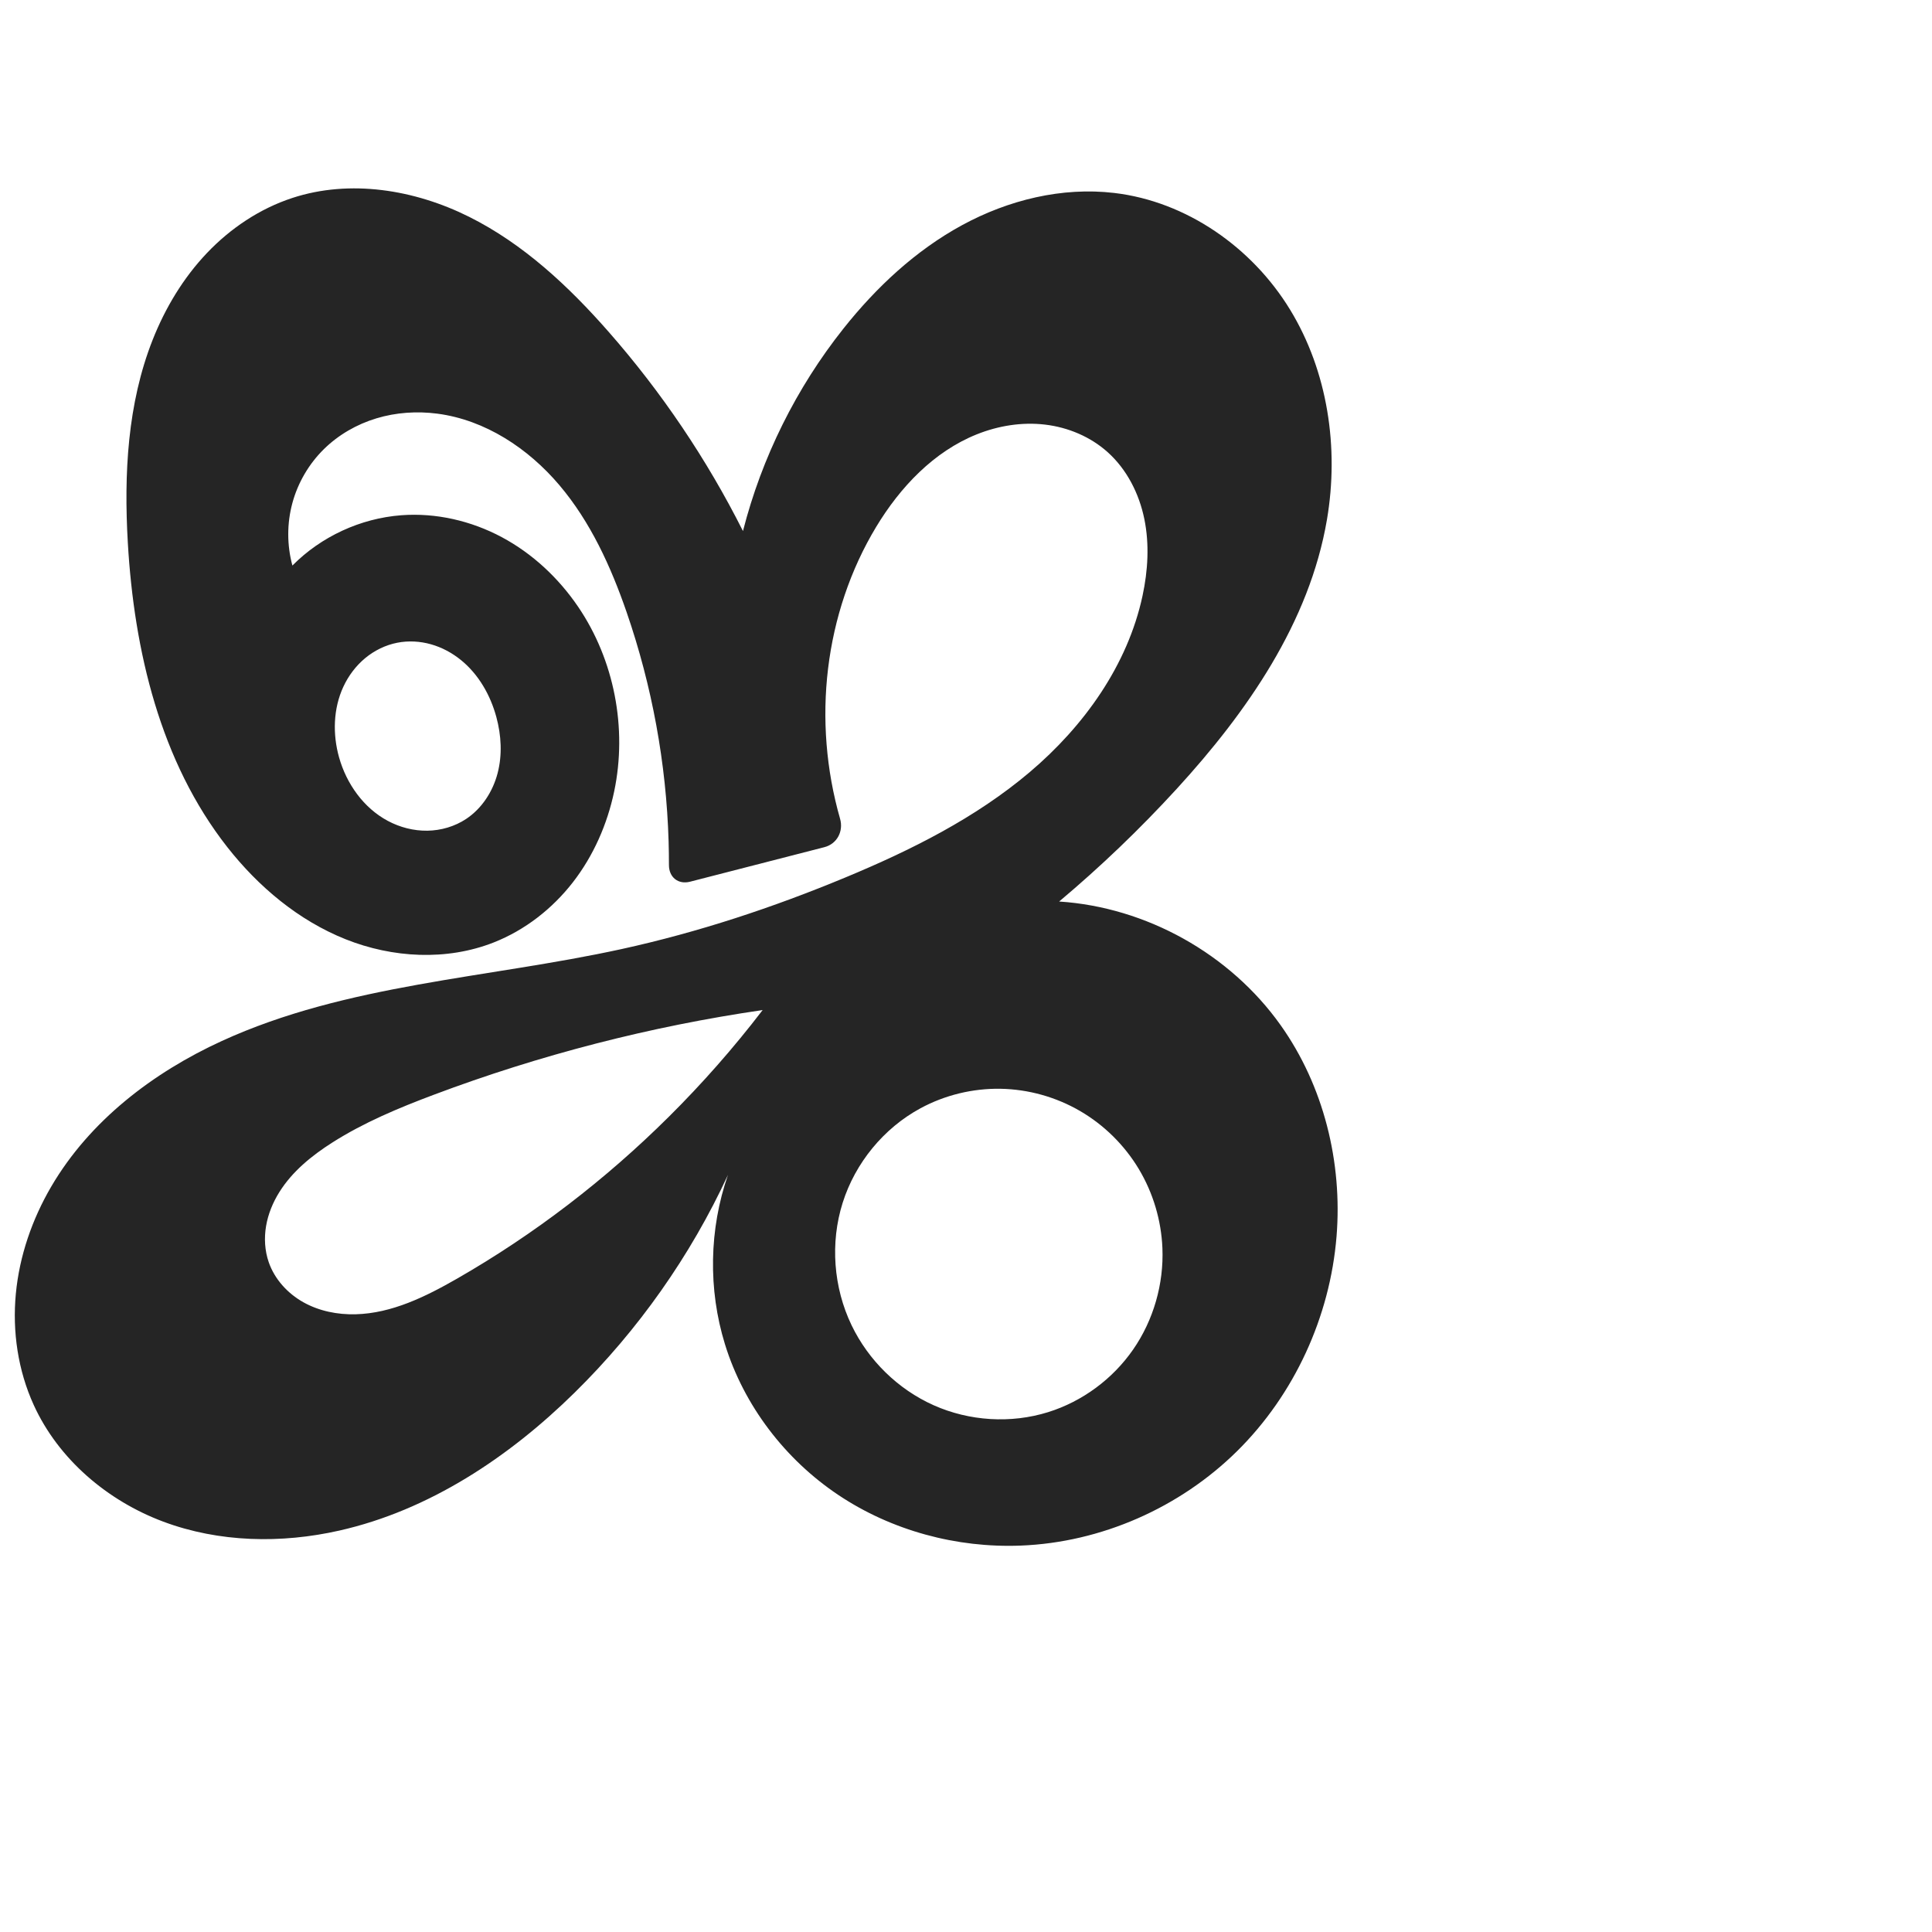
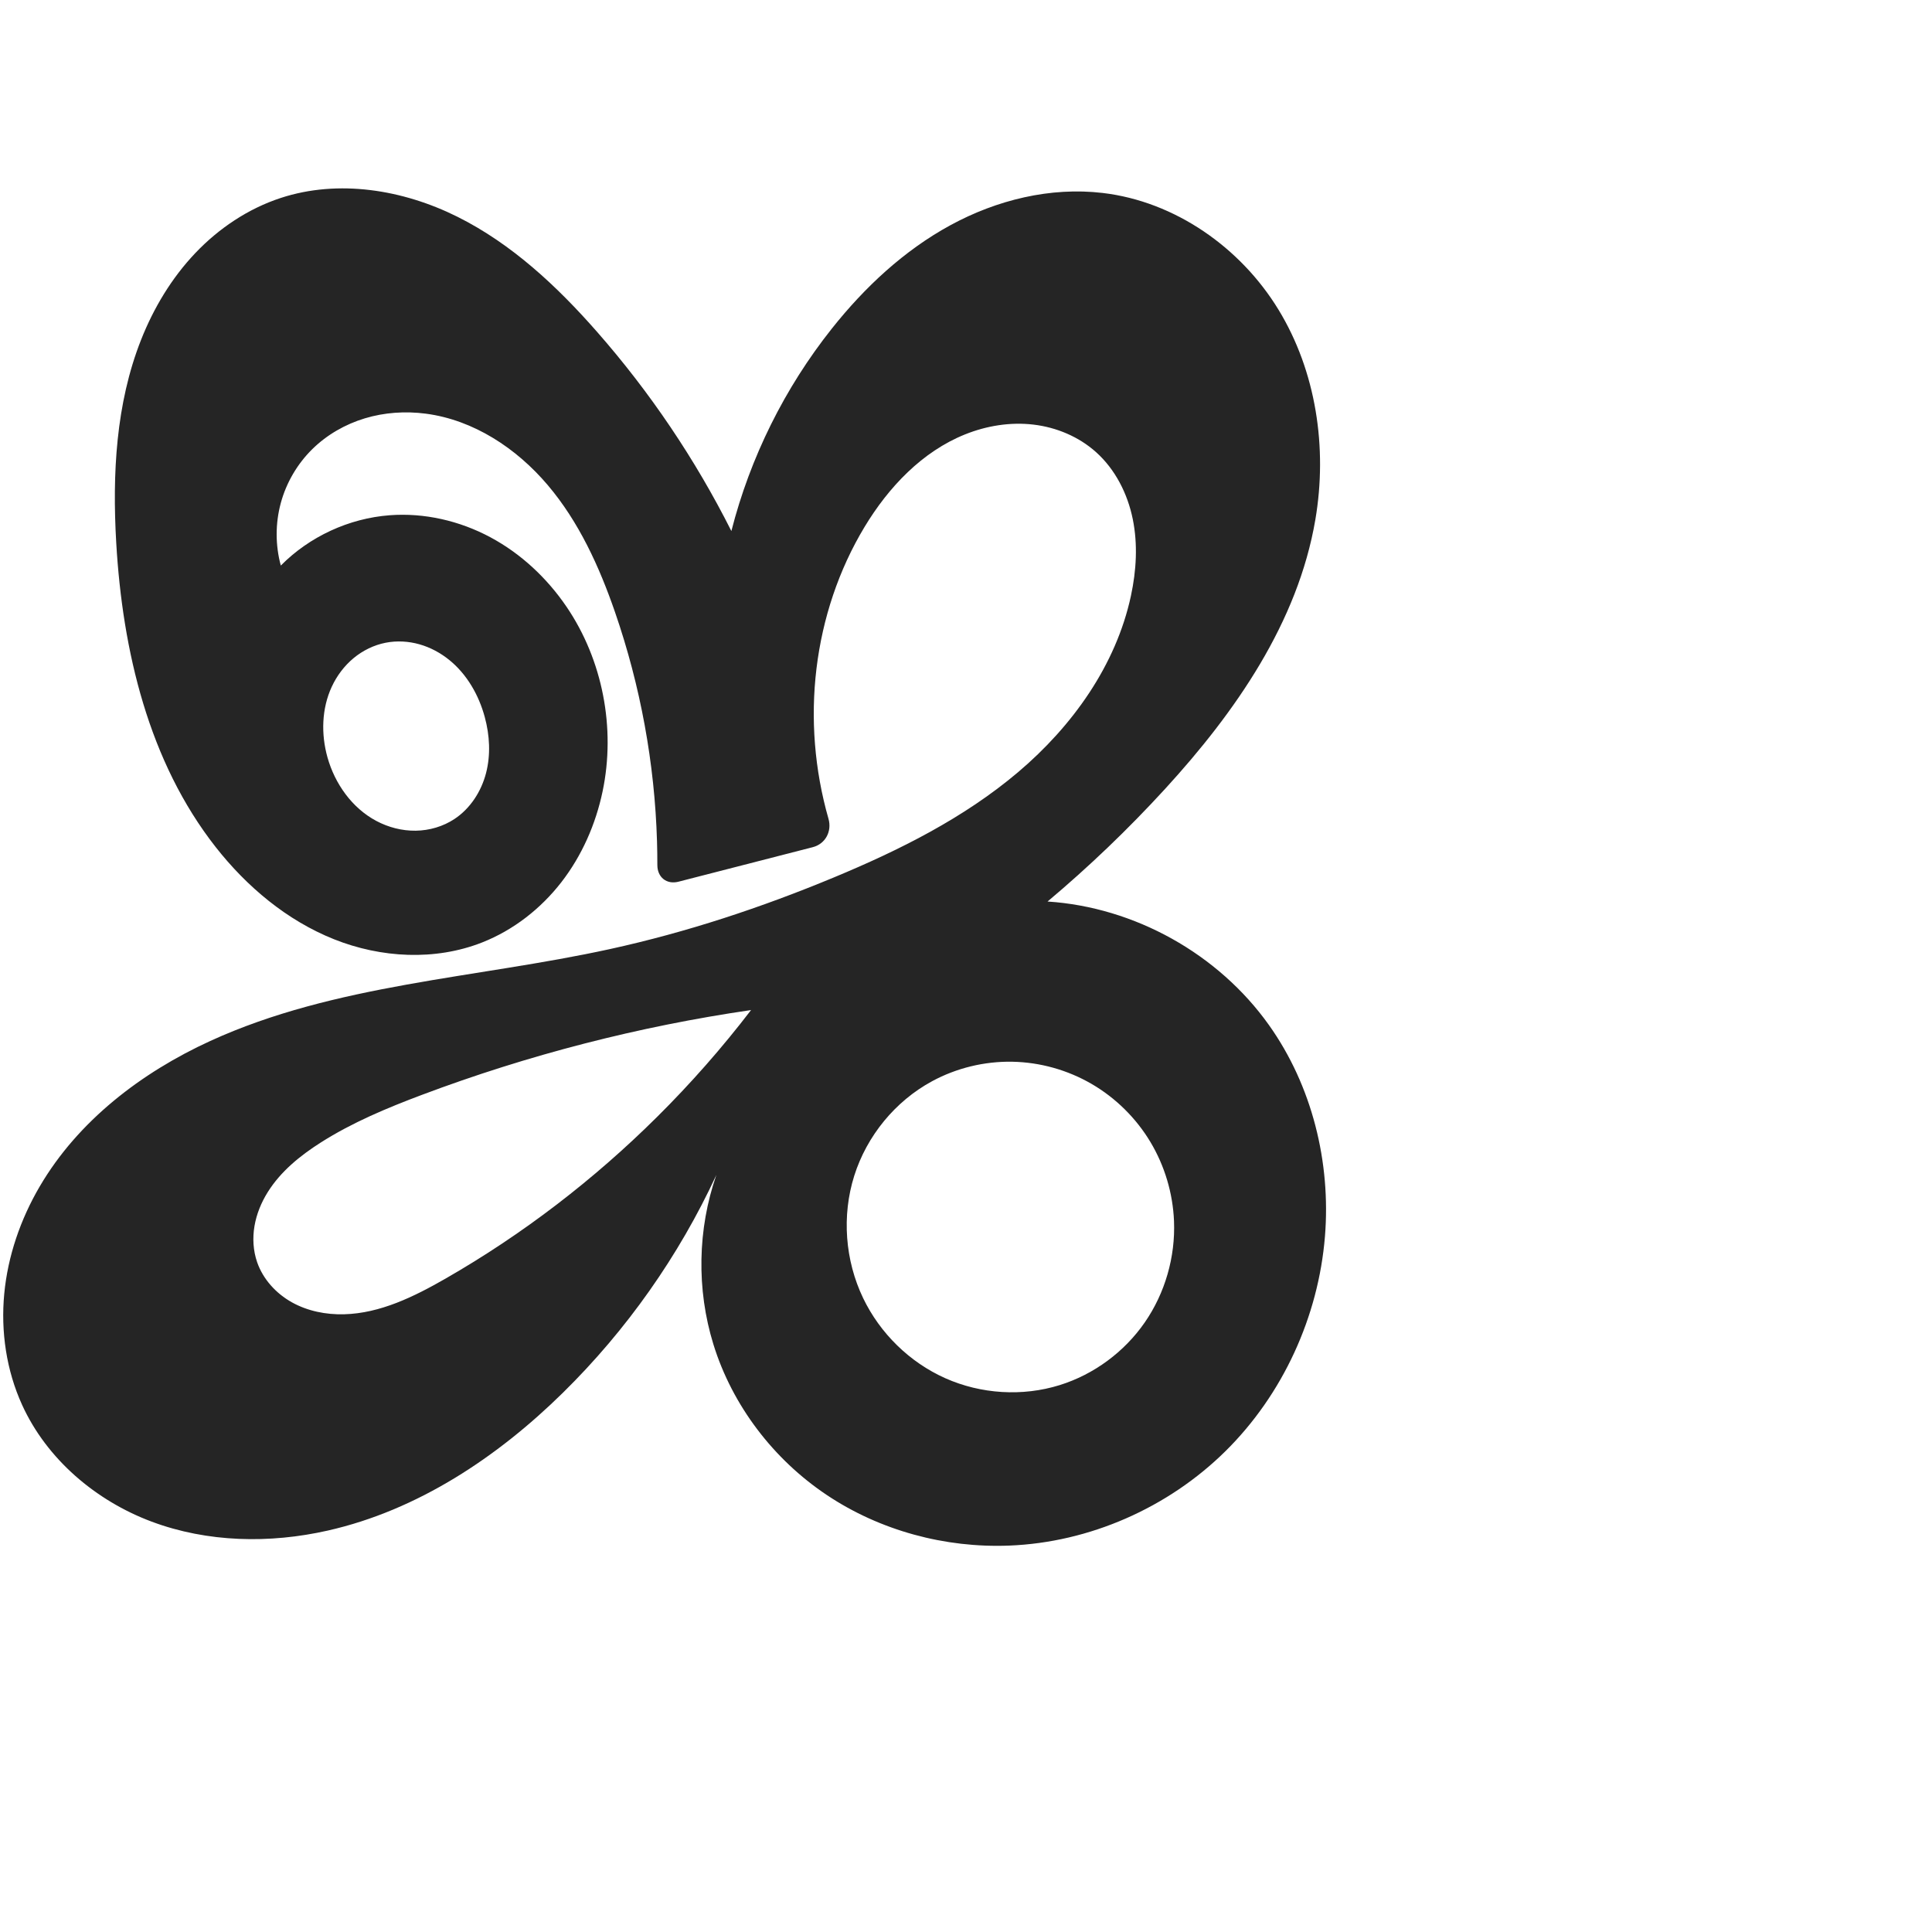
<svg xmlns="http://www.w3.org/2000/svg" xml:space="preserve" width="1000" height="1000" version="1.1" style="clip-rule:evenodd;fill-rule:evenodd;image-rendering:optimizeQuality;shape-rendering:geometricPrecision;text-rendering:geometricPrecision" viewBox="0 0 1000 1000" id="svg10">
  <defs id="defs4">
    <style type="text/css" id="style2">
   
    .fil0 {fill:#EF7F1A;fill-rule:nonzero}
   
  </style>
  </defs>
-   <path id="path1102-7-3" style="display:inline;opacity:0.95;fill:#1a1a1a;fill-opacity:1;fill-rule:evenodd;stroke:none;stroke-width:2.41;stroke-linecap:round;stroke-linejoin:bevel;stroke-miterlimit:4;stroke-dasharray:none;paint-order:stroke fill markers" d="m 256.914,371.154 c 2.562,9.456 3.121,19.573 0.647,29.052 -2.474,9.479 -8.126,18.264 -16.292,23.677 -5.912,3.919 -12.996,5.985 -20.088,6.086 -7.092,0.101 -14.174,-1.737 -20.433,-5.073 -12.518,-6.672 -21.386,-19.18 -25.234,-32.834 -3.385,-12.014 -3.051,-25.276 2.202,-36.599 2.627,-5.661 6.452,-10.784 11.251,-14.774 4.799,-3.99 10.575,-6.83 16.701,-8.021 5.771,-1.122 11.8,-0.775 17.456,0.831 5.655,1.606 10.935,4.456 15.496,8.165 9.123,7.418 15.22,18.14 18.295,29.489 z m 219.512,202.495 c 12.655,-6.852 27.099,-10.356 41.488,-10.1 14.389,0.256 28.691,4.269 41.131,11.505 12.44,7.236 22.993,17.676 30.393,30.019 7.399,12.343 11.633,26.562 12.225,40.941 0.763,18.531 -4.608,37.284 -15.174,52.526 -10.566,15.242 -26.285,26.87 -43.992,32.388 -19.294,6.012 -40.755,4.663 -59.213,-3.564 -18.458,-8.228 -33.773,-23.235 -42.524,-41.45 -9.382,-19.528 -11.123,-42.638 -4.615,-63.302 6.508,-20.664 21.23,-38.647 40.282,-48.962 z m -130.359,4.503 c -32.701,32.464 -69.557,60.769 -109.53,83.69 -16.244,9.314 -33.72,17.935 -52.438,18.427 -9.359,0.246 -18.876,-1.639 -27.048,-6.208 -8.172,-4.569 -14.911,-11.929 -17.966,-20.779 -2.061,-5.97 -2.42,-12.473 -1.361,-18.699 1.059,-6.226 3.509,-12.178 6.854,-17.534 6.691,-10.713 16.775,-18.897 27.433,-25.675 16.31,-10.371 34.265,-17.868 52.356,-24.671 55.001,-20.683 112.233,-35.43 170.381,-43.901 -14.953,19.52 -31.23,38.027 -48.68,55.351 z M 114.836,538.805 c -35.726,16.363 -68.429,41.408 -88.284,75.317 -9.928,16.955 -16.503,35.962 -18.354,55.523 -1.851,19.56 1.101,39.658 9.246,57.537 12.798,28.093 38.131,49.595 67.044,60.412 28.913,10.817 61.087,11.431 91.197,4.622 46.465,-10.507 87.73,-37.957 121.7,-71.355 32.956,-32.401 60.002,-70.795 79.415,-112.737 -9.78,28.079 -10.331,59.288 -1.549,87.695 9.799,31.696 31.117,59.554 58.698,77.993 27.581,18.439 61.182,27.472 94.334,26.187 41.662,-1.615 82.373,-19.597 112.035,-48.897 29.662,-29.3 48.096,-69.566 51.473,-111.122 3.118,-38.376 -6.665,-78.016 -28.973,-109.399 -26.198,-36.855 -69.484,-61.011 -114.606,-63.956 21.505,-18.07 41.83,-37.545 60.802,-58.259 36.452,-39.801 68.755,-86.213 77.814,-139.419 6.315,-37.09 0.464,-76.691 -19.162,-108.79 -19.627,-32.099 -53.526,-55.865 -90.89,-60.279 -27.12,-3.204 -54.903,3.643 -78.884,16.708 -23.981,13.065 -44.344,32.105 -61.329,53.489 -24.435,30.763 -42.284,66.73 -52.005,104.795 -18.679,-37.125 -42.099,-71.862 -69.512,-103.098 -20.732,-23.623 -44.177,-45.556 -72.302,-59.585 -28.126,-14.029 -61.527,-19.513 -91.398,-9.736 -16.874,5.523 -32.074,15.713 -44.3,28.588 -12.226,12.875 -21.532,28.382 -28.049,44.898 -13.035,33.032 -14.894,69.45 -12.841,104.901 3.245,56.041 16.824,113.437 51.477,157.599 16.161,20.595 36.927,38.005 61.239,47.713 24.312,9.708 52.304,11.255 76.663,1.665 16.168,-6.365 30.354,-17.439 41.005,-31.168 10.651,-13.729 17.806,-30.051 21.37,-47.058 6.834,-32.618 0.073,-67.943 -18.658,-95.508 -10.114,-14.884 -23.63,-27.545 -39.498,-36.032 -15.869,-8.487 -34.098,-12.714 -52.043,-11.359 -21.084,1.592 -41.486,11.017 -56.365,26.039 -2.857,-10.525 -2.862,-21.809 -0.014,-32.336 2.847,-10.527 8.539,-20.27 16.312,-27.92 7.566,-7.447 17.045,-12.879 27.207,-15.946 10.163,-3.067 20.991,-3.79 31.517,-2.416 24.752,3.231 47.021,17.942 63.155,36.989 16.134,19.047 26.687,42.205 34.829,65.802 13.152,38.118 20.512,78.232 21.715,118.537 0.122,4.098 0.181,8.198 0.177,12.298 -0.006,6.345 4.805,10.206 10.95,8.626 L 426.694,438.493 c 6.553,-1.685 9.987,-8.212 8.125,-14.716 -7.207,-25.175 -9.351,-51.798 -6.202,-77.797 3.124,-25.798 11.462,-51.019 24.889,-73.268 12.406,-20.558 29.807,-38.977 52.096,-47.905 11.145,-4.464 23.364,-6.437 35.288,-5.035 11.923,1.402 23.516,6.259 32.449,14.28 9.945,8.929 16.281,21.466 18.963,34.559 2.681,13.094 1.872,26.731 -0.937,39.798 -7.725,35.942 -30.315,67.479 -58.372,91.234 -28.057,23.755 -61.419,40.393 -95.365,54.505 -37.505,15.592 -76.222,28.404 -115.9,37.087 -69.324,15.17 -142.372,18.02 -206.891,47.57 z" />
+   <path id="path1102-7-3" style="display:inline;opacity:0.95;fill:#1a1a1a;fill-opacity:1;fill-rule:evenodd;stroke:none;stroke-width:2.41;stroke-linecap:round;stroke-linejoin:bevel;stroke-miterlimit:4;stroke-dasharray:none;paint-order:stroke fill markers" d="m 250.914,371.154 c 2.562,9.456 3.121,19.573 0.647,29.052 -2.474,9.479 -8.126,18.264 -16.292,23.677 -5.912,3.919 -12.996,5.985 -20.088,6.086 -7.092,0.101 -14.174,-1.737 -20.433,-5.073 -12.518,-6.672 -21.386,-19.18 -25.234,-32.834 -3.385,-12.014 -3.051,-25.276 2.202,-36.599 2.627,-5.661 6.452,-10.784 11.251,-14.774 4.799,-3.99 10.575,-6.83 16.701,-8.021 5.771,-1.122 11.8,-0.775 17.456,0.831 5.655,1.606 10.935,4.456 15.496,8.165 9.123,7.418 15.22,18.14 18.295,29.489 z m 231.512,188.495 c 12.655,-6.852 27.099,-10.356 41.488,-10.1 14.389,0.256 28.691,4.269 41.131,11.505 12.44,7.236 22.993,17.676 30.393,30.019 7.399,12.343 11.633,26.562 12.225,40.941 0.763,18.531 -4.608,37.284 -15.174,52.526 -10.566,15.242 -26.285,26.87 -43.992,32.388 -19.294,6.012 -40.755,4.663 -59.213,-3.564 -18.458,-8.228 -33.773,-23.235 -42.524,-41.45 -9.382,-19.528 -11.123,-42.638 -4.615,-63.302 6.508,-20.664 21.23,-38.647 40.282,-48.962 z m -142.359,18.503 c -32.701,32.464 -69.557,60.769 -109.53,83.69 -16.244,9.314 -33.72,17.935 -52.438,18.427 -9.359,0.246 -18.876,-1.639 -27.048,-6.208 -8.172,-4.569 -14.911,-11.929 -17.966,-20.779 -2.061,-5.97 -2.42,-12.473 -1.361,-18.699 1.059,-6.226 3.509,-12.178 6.854,-17.534 6.691,-10.713 16.775,-18.897 27.433,-25.675 16.31,-10.371 34.265,-17.868 52.356,-24.671 55.001,-20.683 112.233,-35.43 170.381,-43.901 -14.953,19.52 -31.23,38.027 -48.68,55.351 z M 108.836,538.805 c -35.726,16.363 -68.429,41.408 -88.284,75.317 -9.928,16.955 -16.503,35.962 -18.354,55.523 -1.851,19.56 1.101,39.658 9.246,57.537 12.798,28.093 38.131,49.595 67.044,60.412 28.913,10.817 61.087,11.431 91.197,4.622 46.465,-10.507 87.73,-37.957 121.7,-71.355 32.956,-32.401 60.002,-70.795 79.415,-112.737 -9.78,28.079 -10.331,59.288 -1.549,87.695 9.799,31.696 31.117,59.554 58.698,77.993 27.581,18.439 61.182,27.472 94.334,26.187 41.662,-1.615 82.373,-19.597 112.035,-48.897 29.662,-29.3 48.096,-69.566 51.473,-111.122 3.118,-38.376 -6.665,-78.016 -28.973,-109.399 -26.198,-36.855 -69.484,-61.011 -114.606,-63.956 21.505,-18.07 41.83,-37.545 60.802,-58.259 36.452,-39.801 68.755,-86.213 77.814,-139.419 6.315,-37.09 0.464,-76.691 -19.162,-108.79 -19.627,-32.099 -53.526,-55.865 -90.89,-60.279 -27.12,-3.204 -54.903,3.643 -78.884,16.708 -23.981,13.065 -44.344,32.105 -61.329,53.489 -24.435,30.763 -42.284,66.73 -52.005,104.795 -18.679,-37.125 -42.099,-71.862 -69.512,-103.098 -20.732,-23.623 -44.177,-45.556 -72.302,-59.585 -28.126,-14.029 -61.527,-19.513 -91.398,-9.736 -16.874,5.523 -32.074,15.713 -44.3,28.588 -12.226,12.875 -21.532,28.382 -28.049,44.898 -13.035,33.032 -14.894,69.45 -12.841,104.901 3.245,56.041 16.824,113.437 51.477,157.599 16.161,20.595 36.927,38.005 61.239,47.713 24.312,9.708 52.304,11.255 76.663,1.665 16.168,-6.365 30.354,-17.439 41.005,-31.168 10.651,-13.729 17.806,-30.051 21.37,-47.058 6.834,-32.618 0.073,-67.943 -18.658,-95.508 -10.114,-14.884 -23.63,-27.545 -39.498,-36.032 -15.869,-8.487 -34.098,-12.714 -52.043,-11.359 -21.084,1.592 -41.486,11.017 -56.365,26.039 -2.857,-10.525 -2.862,-21.809 -0.014,-32.336 2.847,-10.527 8.539,-20.27 16.312,-27.92 7.566,-7.447 17.045,-12.879 27.207,-15.946 10.163,-3.067 20.991,-3.79 31.517,-2.416 24.752,3.231 47.021,17.942 63.155,36.989 16.134,19.047 26.687,42.205 34.829,65.802 13.152,38.118 20.512,78.232 21.715,118.537 0.122,4.098 0.181,8.198 0.177,12.298 -0.006,6.345 4.805,10.206 10.95,8.626 L 420.694,438.493 c 6.553,-1.685 9.987,-8.212 8.125,-14.716 -7.207,-25.175 -9.351,-51.798 -6.202,-77.797 3.124,-25.798 11.462,-51.019 24.889,-73.268 12.406,-20.558 29.807,-38.977 52.096,-47.905 11.145,-4.464 23.364,-6.437 35.288,-5.035 11.923,1.402 23.516,6.259 32.449,14.28 9.945,8.929 16.281,21.466 18.963,34.559 2.681,13.094 1.872,26.731 -0.937,39.798 -7.725,35.942 -30.315,67.479 -58.372,91.234 -28.057,23.755 -61.419,40.393 -95.365,54.505 -37.505,15.592 -76.222,28.404 -115.9,37.087 -69.324,15.17 -142.372,18.02 -206.891,47.57 z" />
</svg>
